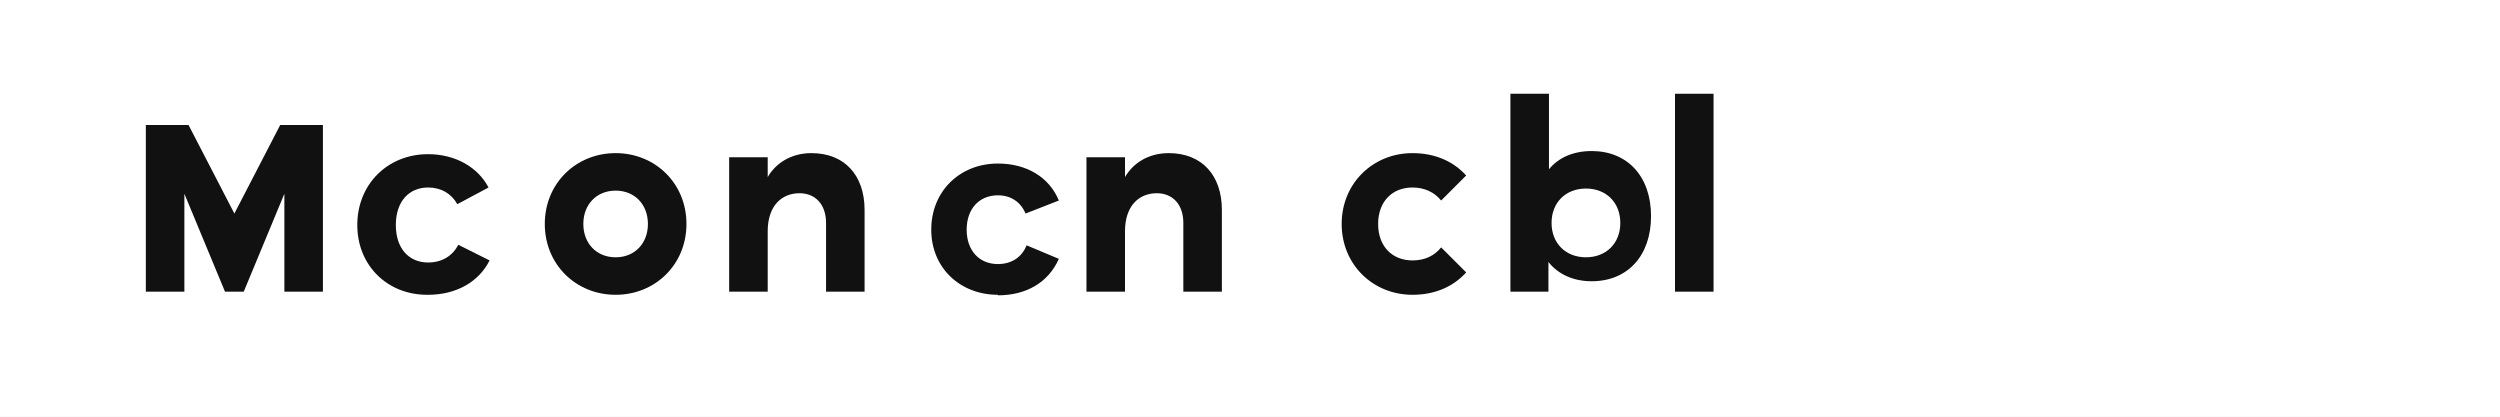
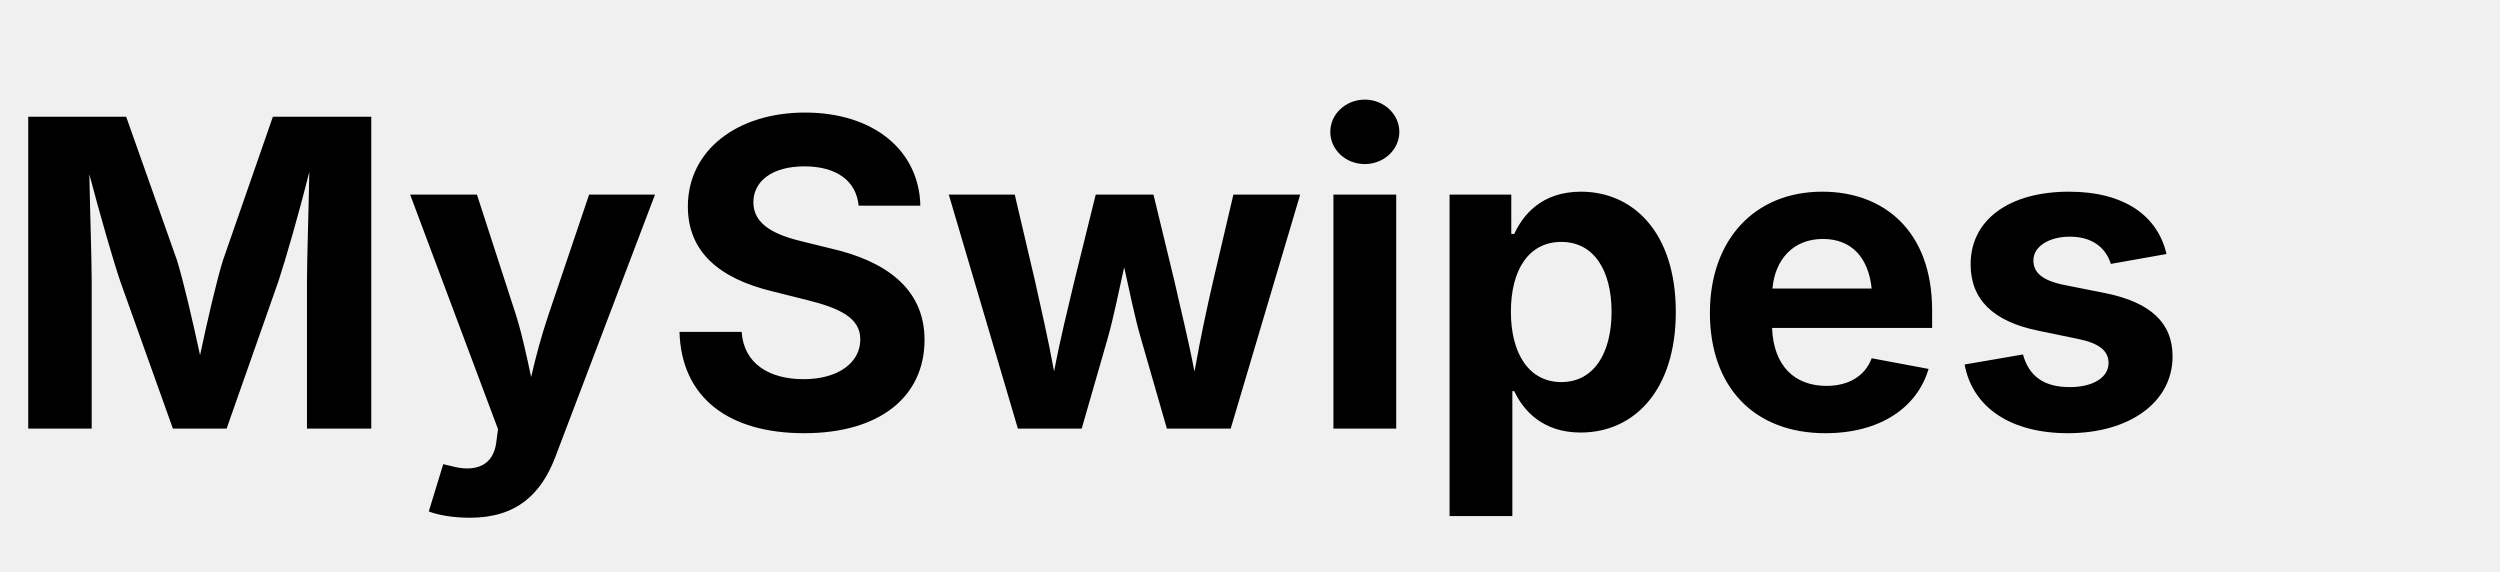
- <svg xmlns="http://www.w3.org/2000/svg" width="480" height="80" viewBox="0 0 480 80" fill="none">
-   <rect width="480" height="80" fill="white" />
-   <g fill="#111111">
-     <path d="M28 56V24h8.2l8.8 17 8.8-17H62v32h-7.4V37.2L46.8 56h-3.6L35.4 37.2V56H28z" />
-     <path d="M82 56.6c-7.6 0-13.4-5.6-13.4-13.4 0-7.8 5.8-13.6 13.6-13.6 5.1 0 9.5 2.4 11.6 6.4l-6 3.2c-1.1-2-3.1-3.2-5.6-3.2-3.7 0-6.2 2.7-6.2 7.2s2.5 7.2 6.2 7.2c2.7 0 4.7-1.3 5.8-3.4l6 3c-2.1 4.2-6.5 6.6-11.8 6.6z" />
-     <path d="M118.2 56.6c-7.6 0-13.6-5.8-13.6-13.6s6-13.6 13.6-13.6 13.6 5.8 13.6 13.6-6 13.6-13.6 13.6zm0-7.2c3.7 0 6.2-2.7 6.2-6.4s-2.5-6.4-6.2-6.4-6.2 2.7-6.2 6.4 2.5 6.4 6.2 6.4z" />
-     <path d="M140 56V30.2h7.4V34c1.5-2.6 4.4-4.6 8.4-4.6 6.4 0 10.2 4.3 10.2 10.9V56h-7.4V42.8c0-3.5-2-5.7-5.1-5.7-3.4 0-6.1 2.4-6.1 7.3V56H140z" />
-     <path d="M191.6 56.6c-7.3 0-12.8-5.2-12.8-12.5 0-7.4 5.5-12.7 12.8-12.7 5.6 0 9.9 2.7 11.7 7.1l-6.4 2.5c-0.9-2.2-2.8-3.5-5.3-3.5-3.6 0-6 2.6-6 6.6s2.4 6.6 6 6.6c2.6 0 4.6-1.3 5.5-3.6l6.2 2.6c-2 4.5-6.2 7-11.7 7z" />
-     <path d="M208.6 56V30.2h7.4V34c1.5-2.6 4.4-4.6 8.4-4.6 6.4 0 10.2 4.3 10.2 10.9V56h-7.4V42.8c0-3.5-2-5.7-5.1-5.7-3.4 0-6.1 2.4-6.1 7.3V56h-7.4z" />
-     <path d="M271.2 56.6c-7.6 0-13.6-5.8-13.6-13.6s6-13.6 13.6-13.6c4.2 0 7.8 1.5 10.3 4.3l-4.8 4.8c-1.3-1.6-3.2-2.5-5.5-2.5-3.9 0-6.6 2.7-6.6 7s2.7 7 6.6 7c2.4 0 4.2-0.9 5.5-2.5l4.8 4.8c-2.5 2.8-6.1 4.3-10.3 4.3z" />
-     <path d="M290 56V18h7.4v14.5c1.8-2.2 4.6-3.5 8.2-3.5 6.9 0 11.4 4.9 11.4 12.5S312.5 54 305.6 54c-3.6 0-6.5-1.4-8.3-3.7V56H290zm14.5-6.6c3.9 0 6.6-2.7 6.6-6.6s-2.7-6.6-6.6-6.6-6.6 2.7-6.6 6.6 2.7 6.6 6.6 6.6z" />
-     <path d="M321.6 56V18h7.4v38H321.6z" />
-   </g>
+ <svg xmlns="http://www.w3.org/2000/svg" viewBox="0 0 700 160" fill="none" role="img" aria-label="MySwipes">
+   <style>
+     .wordmark { font: 700 120px Inter, system-ui, -apple-system, Segoe UI, Roboto, Ubuntu, Cantarell, 'Noto Sans', 'Helvetica Neue', Arial, 'Apple Color Emoji', 'Segoe UI Emoji', 'Segoe UI Symbol'; fill: #000; }
+   </style>
+   <text class="wordmark" x="0" y="120">MySwipes</text>
</svg>
